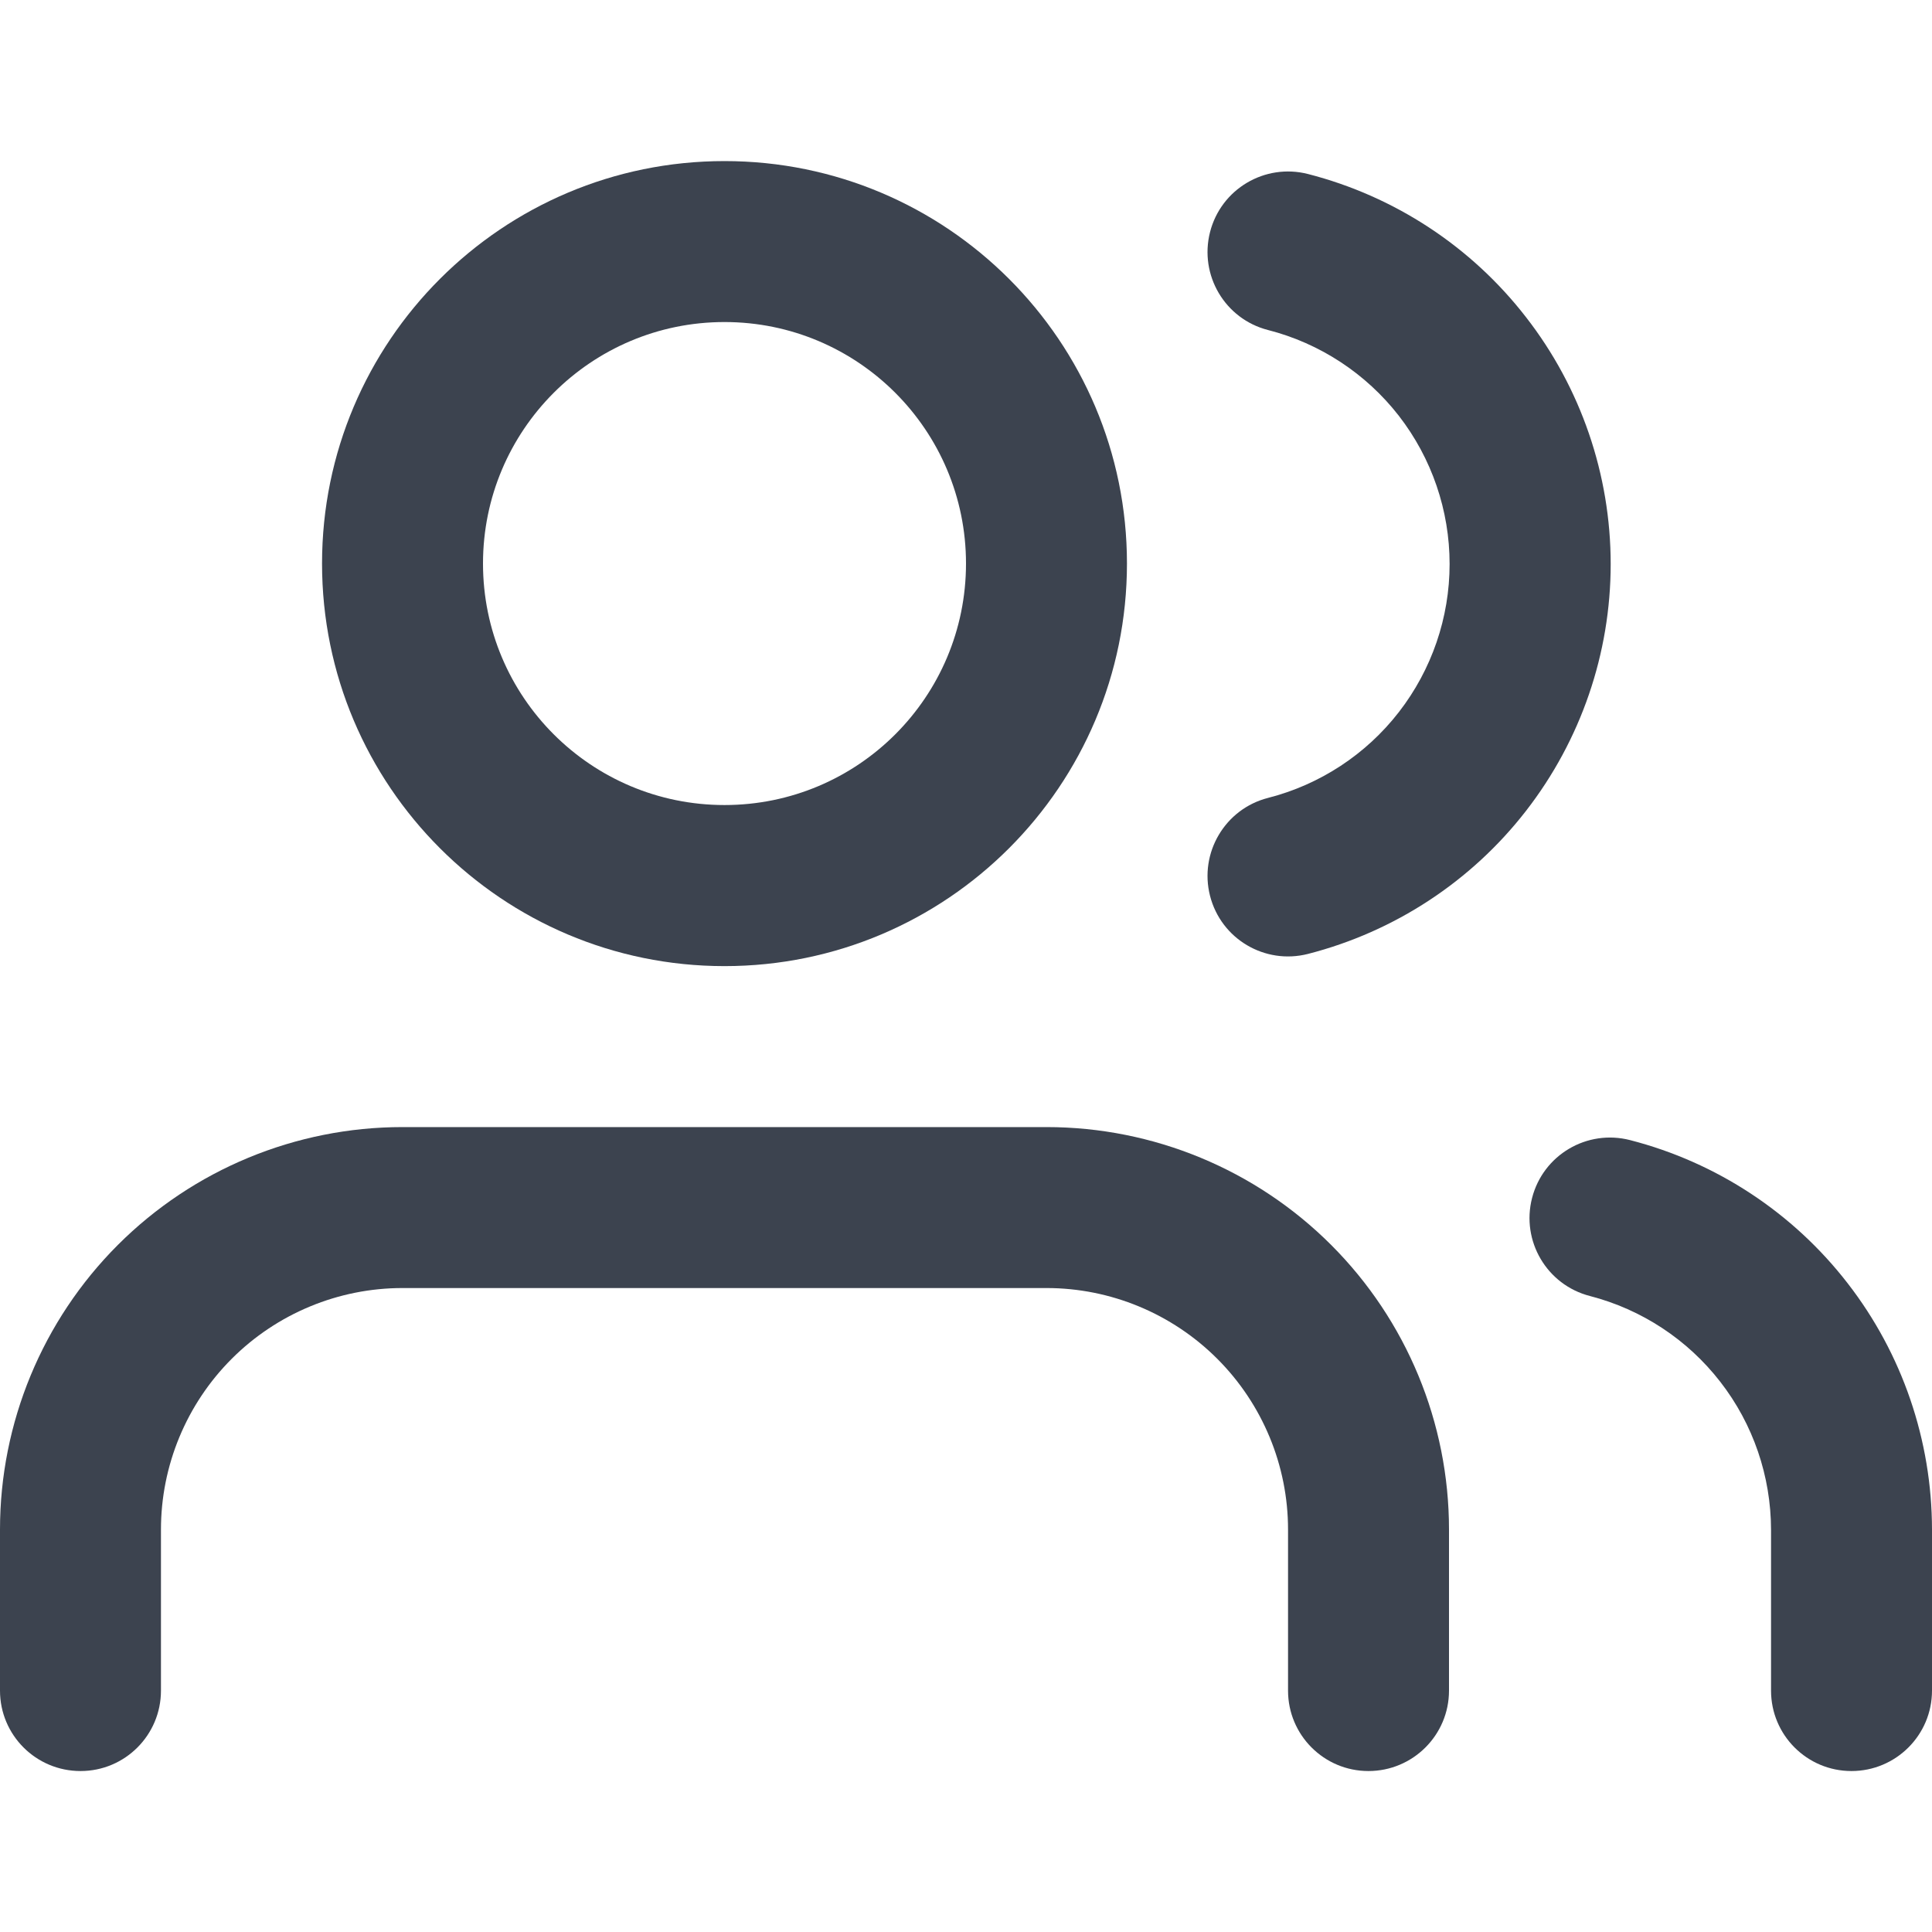
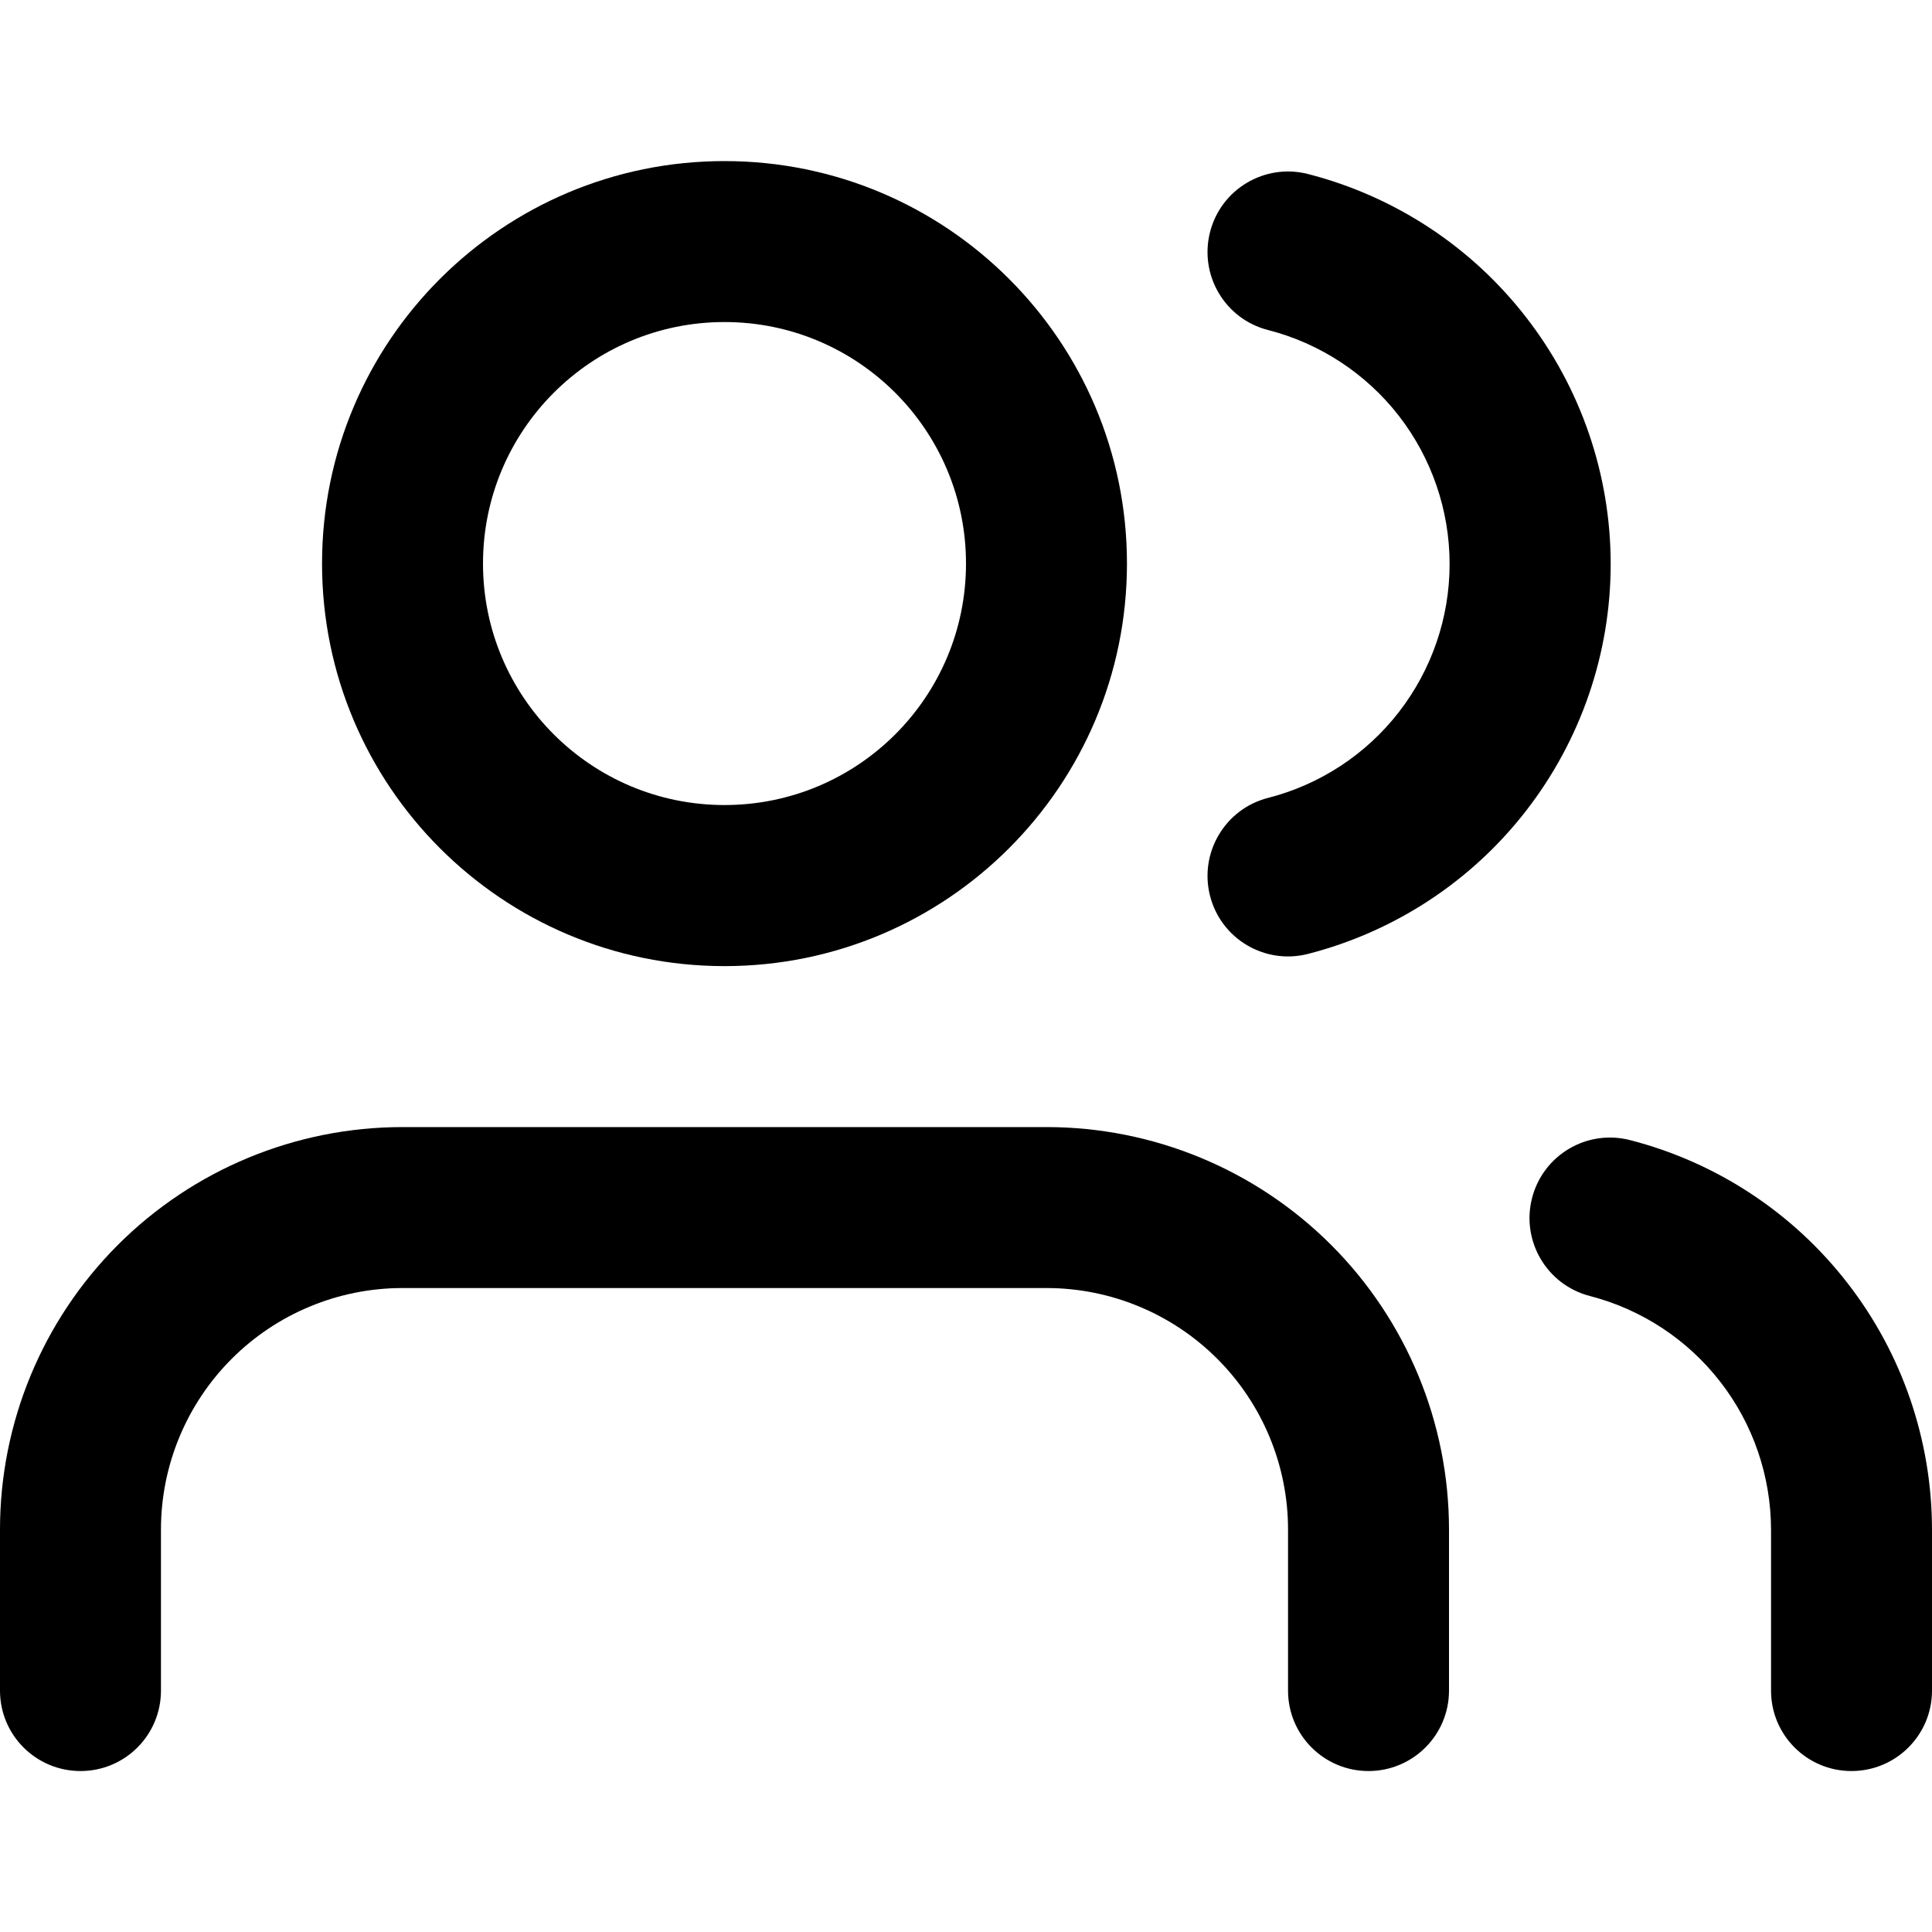
<svg xmlns="http://www.w3.org/2000/svg" width="16" height="16" viewBox="0 0 16 16" fill="none">
-   <path fill-rule="evenodd" clip-rule="evenodd" d="M6 1.334C4.159 1.334 2.667 2.826 2.667 4.667C2.667 6.508 4.159 8.001 6 8.001C7.841 8.001 9.333 6.508 9.333 4.667C9.333 2.826 7.841 1.334 6 1.334ZM4 4.667C4 3.563 4.895 2.667 6 2.667C7.105 2.667 8 3.563 8 4.667C8 5.772 7.105 6.667 6 6.667C4.895 6.667 4 5.772 4 4.667Z" fill="#3C434F" />
-   <path d="M3.333 9.334C2.449 9.334 1.601 9.685 0.976 10.31C0.351 10.935 0 11.783 0 12.667V14.001C0 14.369 0.298 14.667 0.667 14.667C1.035 14.667 1.333 14.369 1.333 14.001V12.667C1.333 12.137 1.544 11.628 1.919 11.253C2.294 10.878 2.803 10.667 3.333 10.667H8.667C9.197 10.667 9.706 10.878 10.081 11.253C10.456 11.628 10.667 12.137 10.667 12.667V14.001C10.667 14.369 10.965 14.667 11.333 14.667C11.701 14.667 12 14.369 12 14.001V12.667C12 11.783 11.649 10.935 11.024 10.31C10.399 9.685 9.551 9.334 8.667 9.334H3.333Z" fill="#3C434F" />
-   <path d="M12.688 9.921C12.78 9.564 13.143 9.35 13.5 9.442C14.215 9.626 14.849 10.043 15.301 10.627C15.754 11.211 15.999 11.928 16 12.667V14.001C16 14.369 15.701 14.667 15.333 14.667C14.965 14.667 14.667 14.369 14.667 14.001V12.668C14.666 12.225 14.519 11.794 14.247 11.444C13.976 11.094 13.596 10.844 13.167 10.733C12.81 10.641 12.596 10.277 12.688 9.921Z" fill="#3C434F" />
-   <path d="M10.832 1.441C10.475 1.35 10.112 1.565 10.021 1.922C9.93 2.279 10.145 2.642 10.501 2.733C10.931 2.843 11.313 3.094 11.585 3.444C11.857 3.795 12.005 4.227 12.005 4.671C12.005 5.115 11.857 5.546 11.585 5.897C11.313 6.248 10.931 6.498 10.501 6.608C10.145 6.699 9.93 7.063 10.021 7.419C10.112 7.776 10.475 7.991 10.832 7.9C11.549 7.716 12.185 7.299 12.638 6.715C13.092 6.13 13.339 5.411 13.339 4.671C13.339 3.931 13.092 3.211 12.638 2.627C12.185 2.042 11.549 1.625 10.832 1.441Z" fill="#3C434F" />
+   <path fill-rule="evenodd" clip-rule="evenodd" d="M6 1.334C4.159 1.334 2.667 2.826 2.667 4.667C2.667 6.508 4.159 8.001 6 8.001C7.841 8.001 9.333 6.508 9.333 4.667C9.333 2.826 7.841 1.334 6 1.334ZM4 4.667C4 3.563 4.895 2.667 6 2.667C7.105 2.667 8 3.563 8 4.667C8 5.772 7.105 6.667 6 6.667C4.895 6.667 4 5.772 4 4.667Z" fill="currentColor" />
+   <path d="M3.333 9.334C2.449 9.334 1.601 9.685 0.976 10.31C0.351 10.935 0 11.783 0 12.667V14.001C0 14.369 0.298 14.667 0.667 14.667C1.035 14.667 1.333 14.369 1.333 14.001V12.667C1.333 12.137 1.544 11.628 1.919 11.253C2.294 10.878 2.803 10.667 3.333 10.667H8.667C9.197 10.667 9.706 10.878 10.081 11.253C10.456 11.628 10.667 12.137 10.667 12.667V14.001C10.667 14.369 10.965 14.667 11.333 14.667C11.701 14.667 12 14.369 12 14.001V12.667C12 11.783 11.649 10.935 11.024 10.31C10.399 9.685 9.551 9.334 8.667 9.334H3.333Z" fill="currentColor" />
+   <path d="M12.688 9.921C12.78 9.564 13.143 9.35 13.5 9.442C14.215 9.626 14.849 10.043 15.301 10.627C15.754 11.211 15.999 11.928 16 12.667V14.001C16 14.369 15.701 14.667 15.333 14.667C14.965 14.667 14.667 14.369 14.667 14.001V12.668C14.666 12.225 14.519 11.794 14.247 11.444C13.976 11.094 13.596 10.844 13.167 10.733C12.81 10.641 12.596 10.277 12.688 9.921Z" fill="currentColor" />
+   <path d="M10.832 1.441C10.475 1.35 10.112 1.565 10.021 1.922C9.93 2.279 10.145 2.642 10.501 2.733C10.931 2.843 11.313 3.094 11.585 3.444C11.857 3.795 12.005 4.227 12.005 4.671C12.005 5.115 11.857 5.546 11.585 5.897C11.313 6.248 10.931 6.498 10.501 6.608C10.145 6.699 9.93 7.063 10.021 7.419C10.112 7.776 10.475 7.991 10.832 7.9C11.549 7.716 12.185 7.299 12.638 6.715C13.092 6.13 13.339 5.411 13.339 4.671C13.339 3.931 13.092 3.211 12.638 2.627C12.185 2.042 11.549 1.625 10.832 1.441Z" fill="currentColor" />
</svg>
